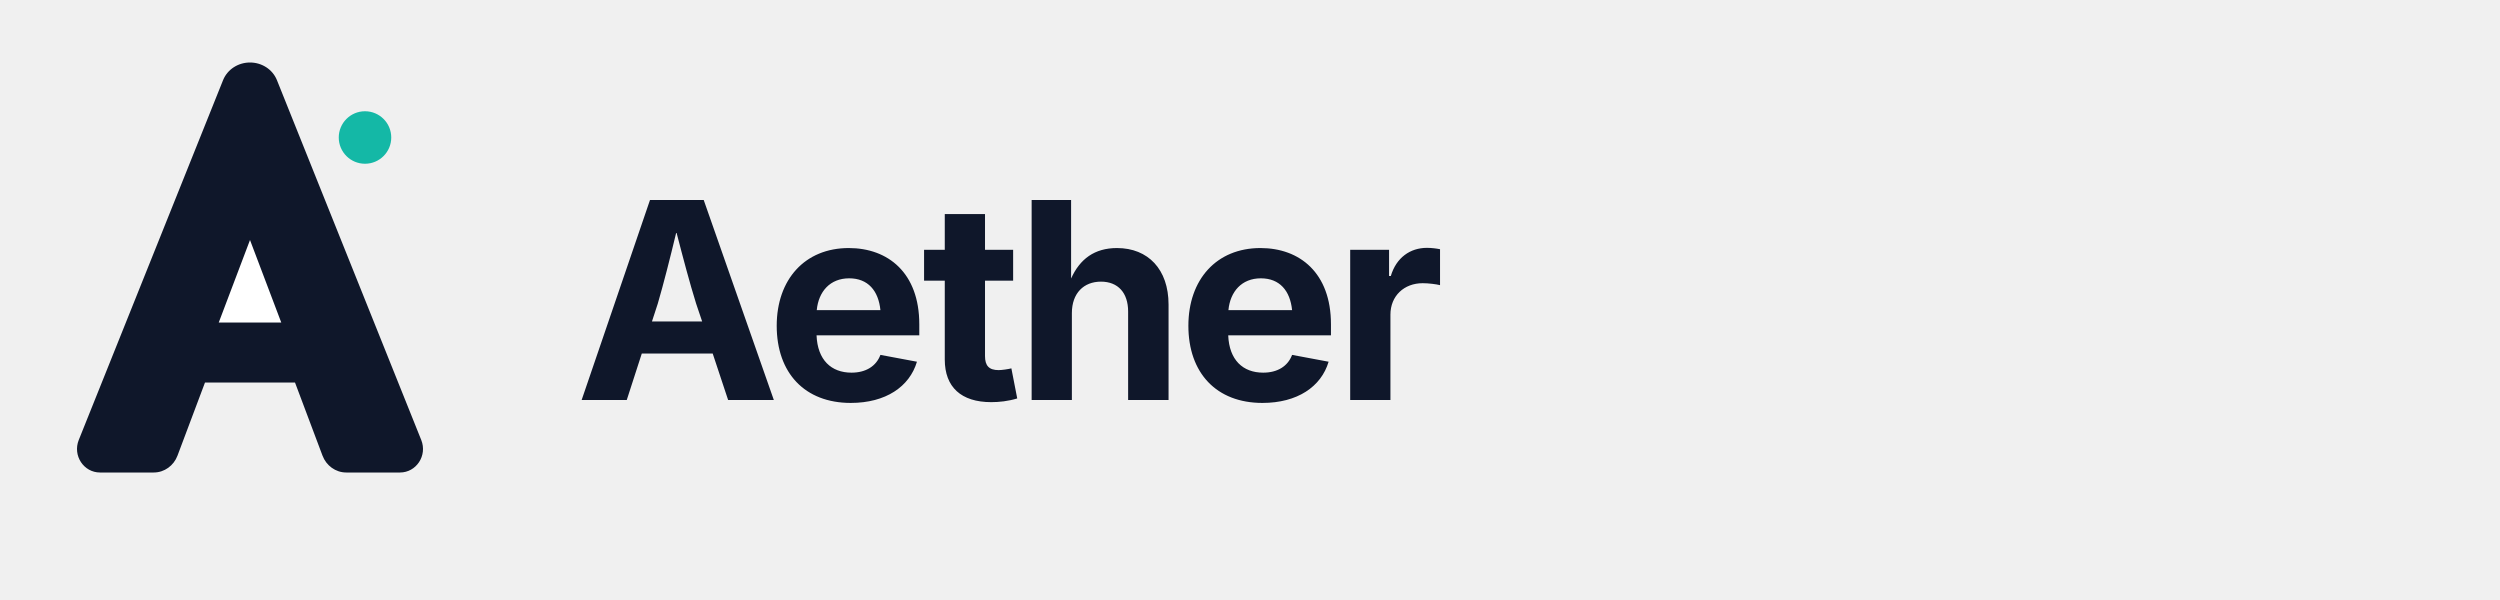
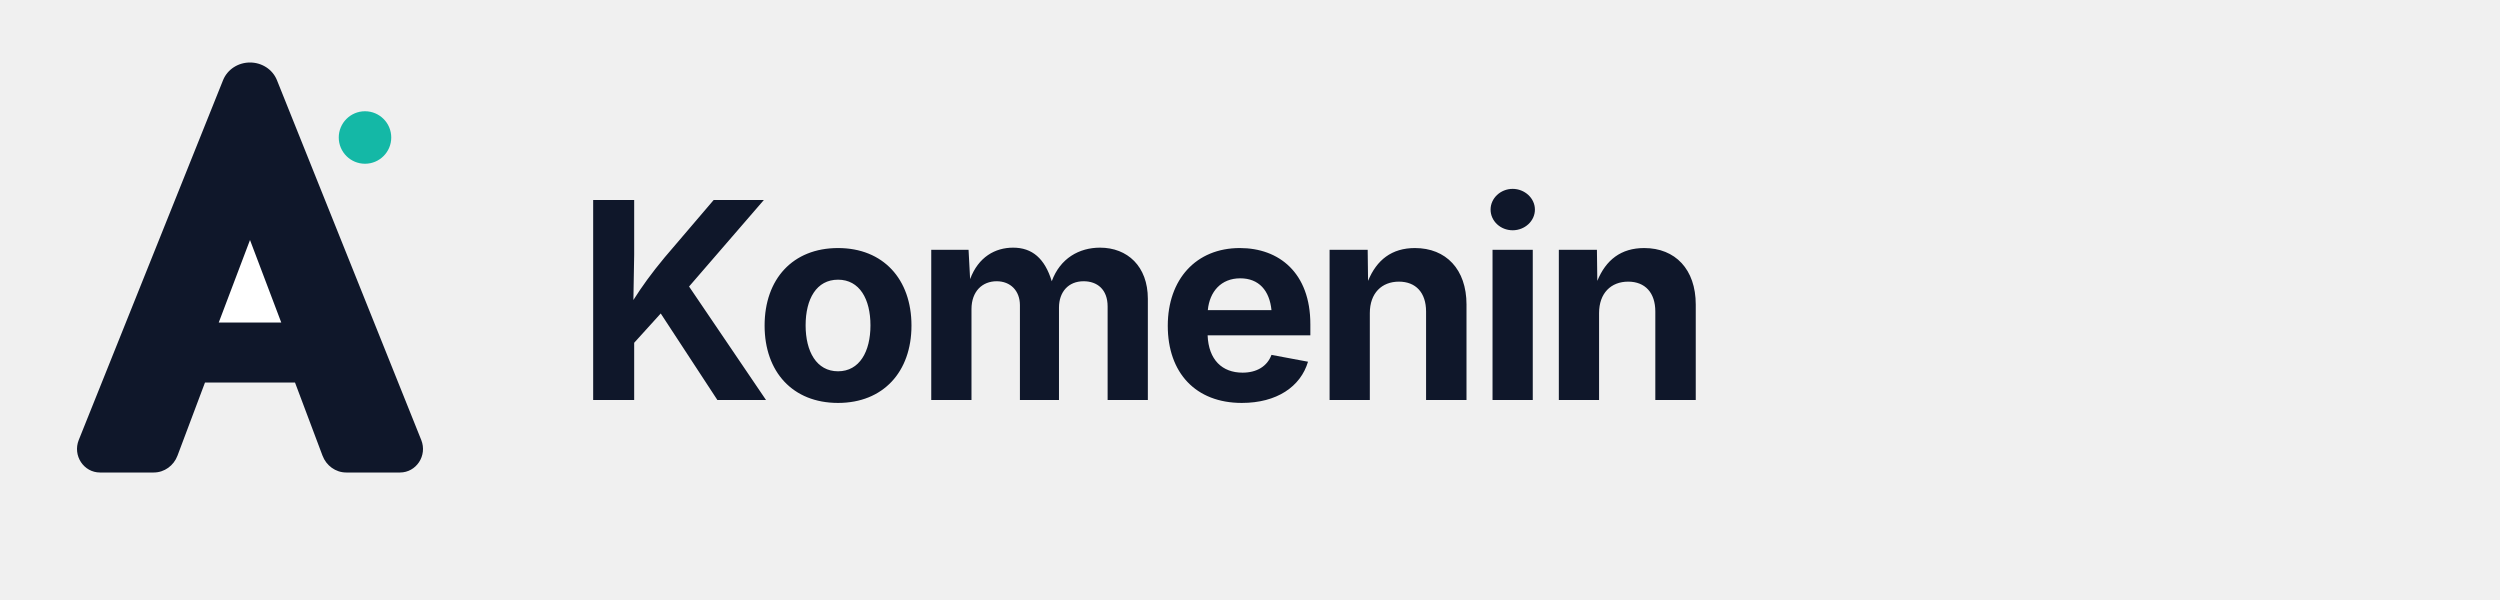
- <svg xmlns="http://www.w3.org/2000/svg" viewBox="0 0 200 48" fill="none" role="img" aria-label="Aether">
+ <svg xmlns="http://www.w3.org/2000/svg" viewBox="0 0 200 48" fill="none" role="img" aria-label="Komenin">
  <path d="M20 5C20.95 5 21.8 5.55 22.15 6.4L33.7 35.2C34.2 36.45 33.3 37.8 32 37.8H27.7C26.85 37.8 26.1 37.25 25.8 36.45L23.6 30.6H16.4L14.2 36.45C13.9 37.25 13.15 37.8 12.3 37.8H8C6.7 37.8 5.8 36.45 6.3 35.2L17.85 6.4C18.2 5.55 19.05 5 20 5Z" fill="#0F172A" />
  <path d="M17.5 25.8H22.5L20 19.2L17.5 25.8Z" fill="#FFFFFF" />
  <circle cx="29.2" cy="11" r="2.1" fill="#14B8A6" />
-   <text x="46" y="32" fill="#0F172A" font-family="Inter, ui-sans-serif, system-ui, -apple-system, Segoe UI, sans-serif" font-size="22" font-weight="650" letter-spacing="-0.03em">Aether</text>
+   <text x="46" y="32" fill="#0F172A" font-family="Inter, ui-sans-serif, system-ui, -apple-system, Segoe UI, sans-serif" font-size="22" font-weight="650" letter-spacing="-0.03em">Komenin</text>
</svg>
